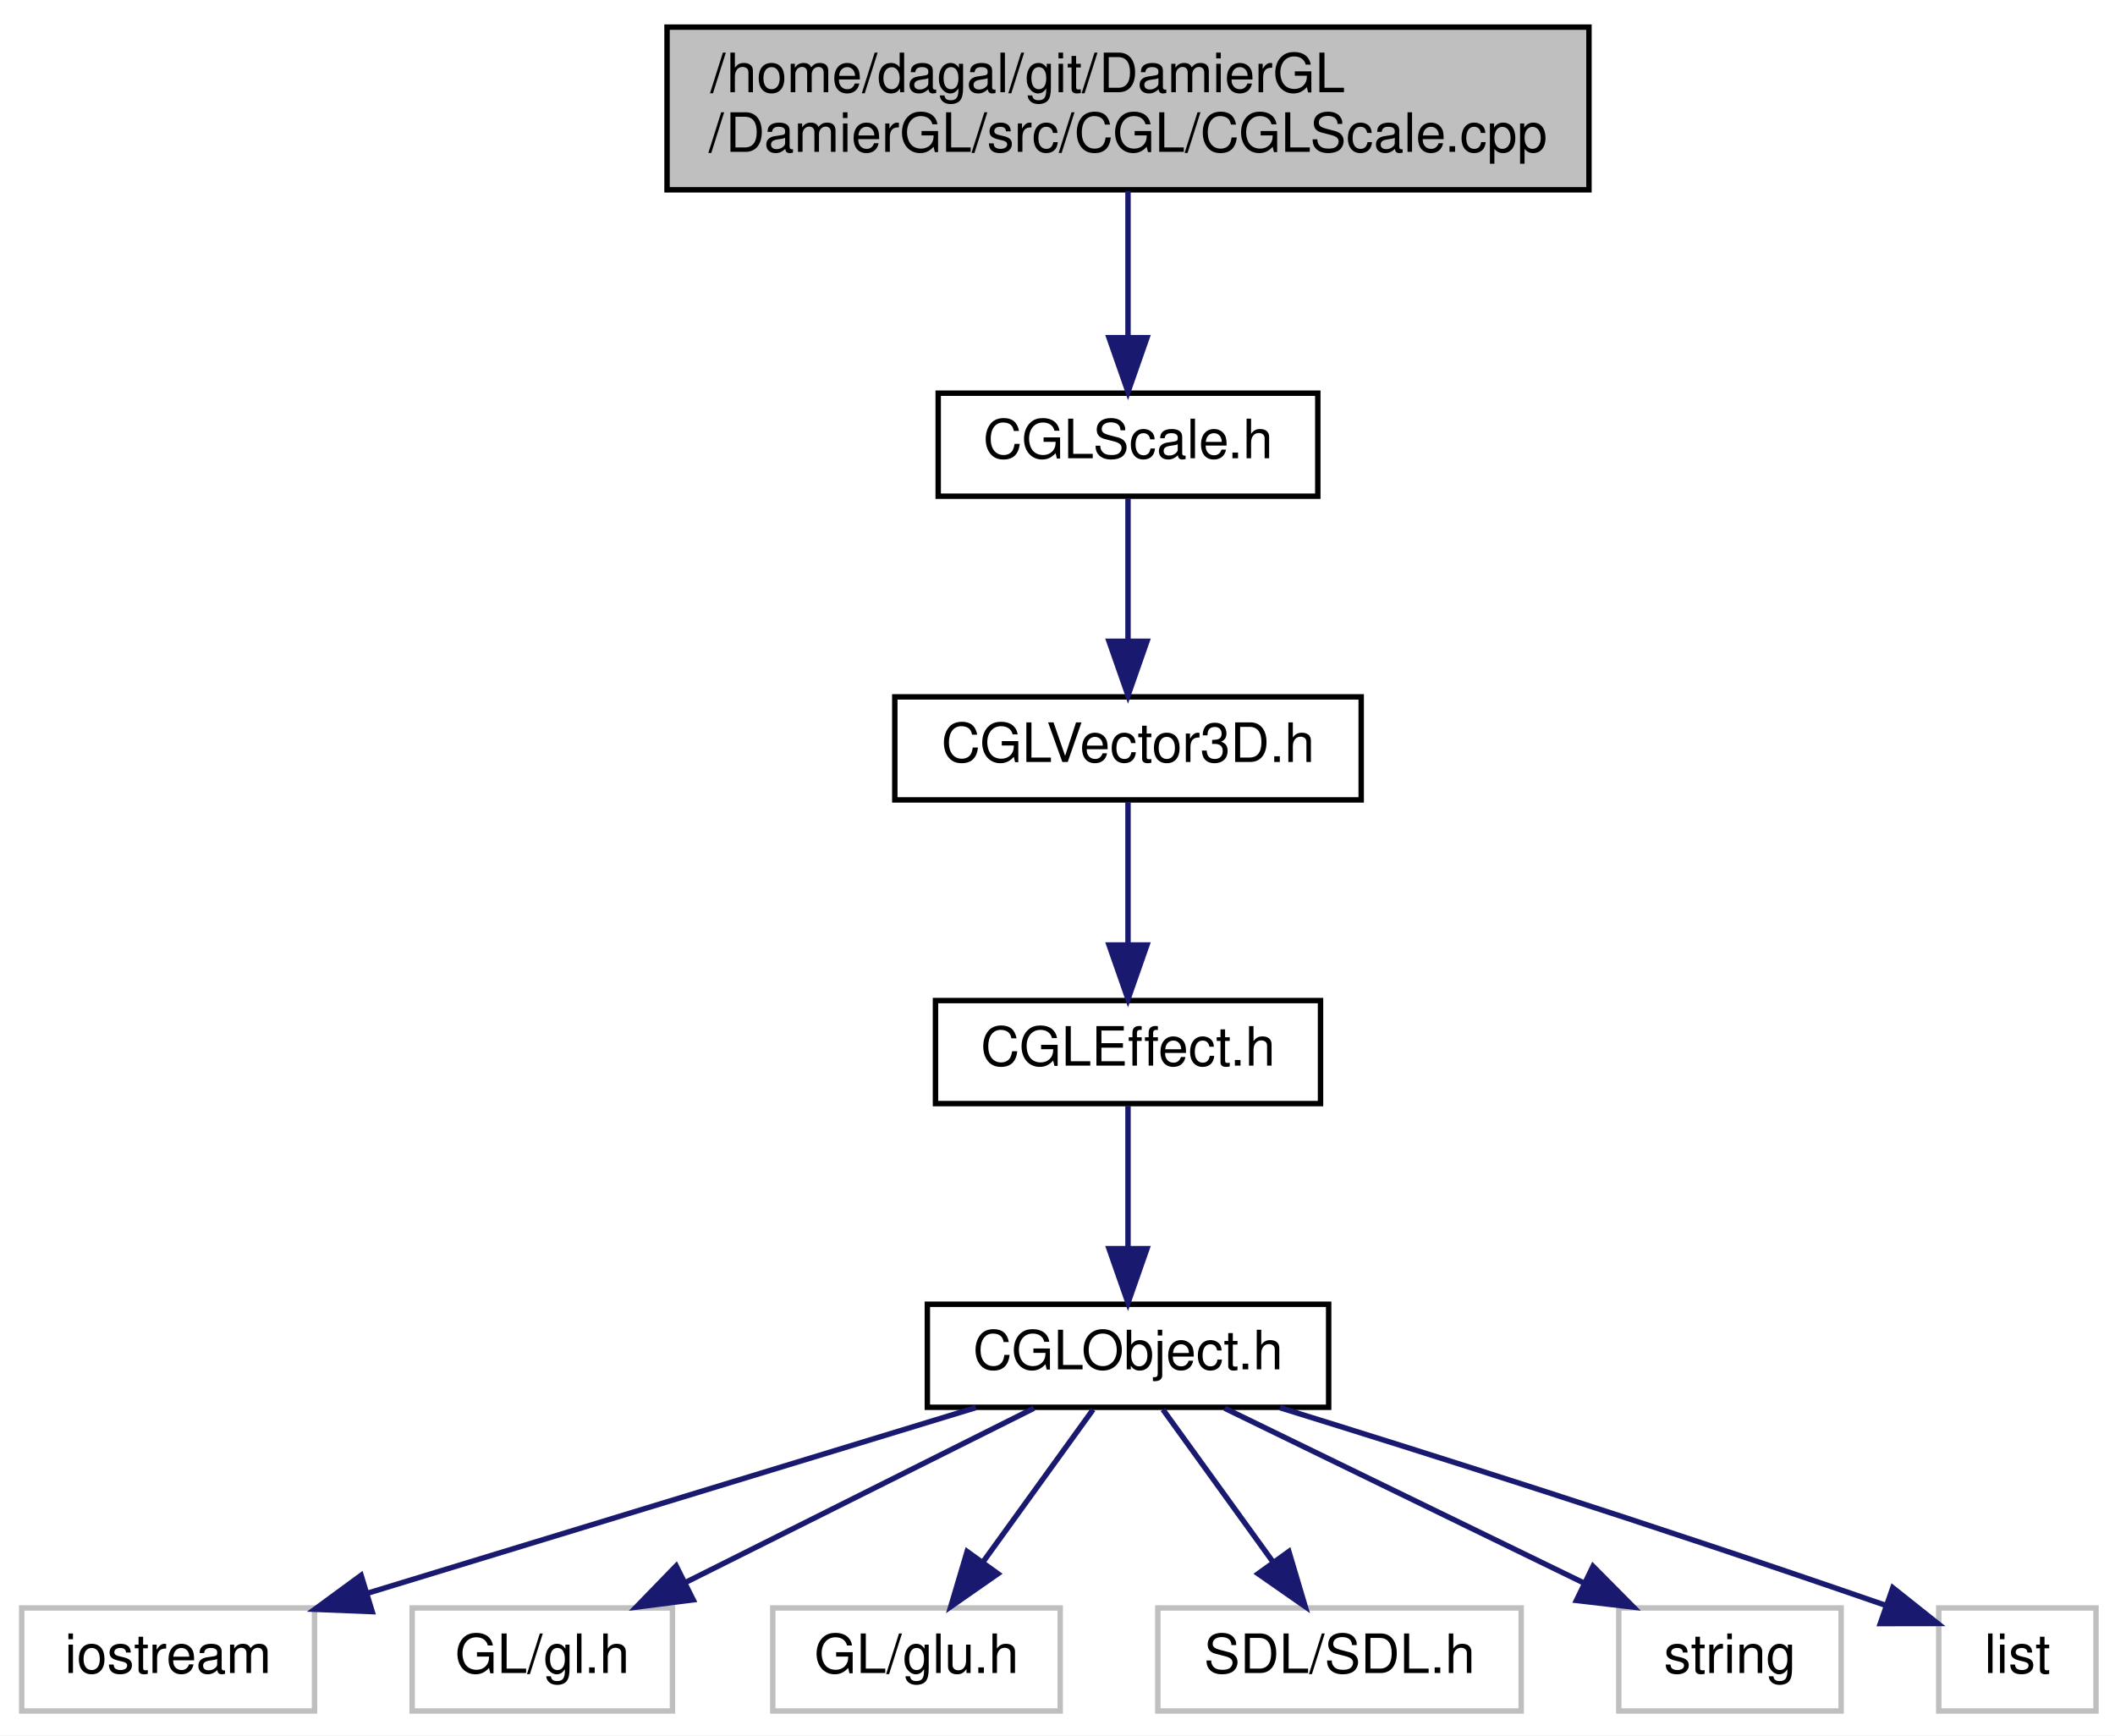
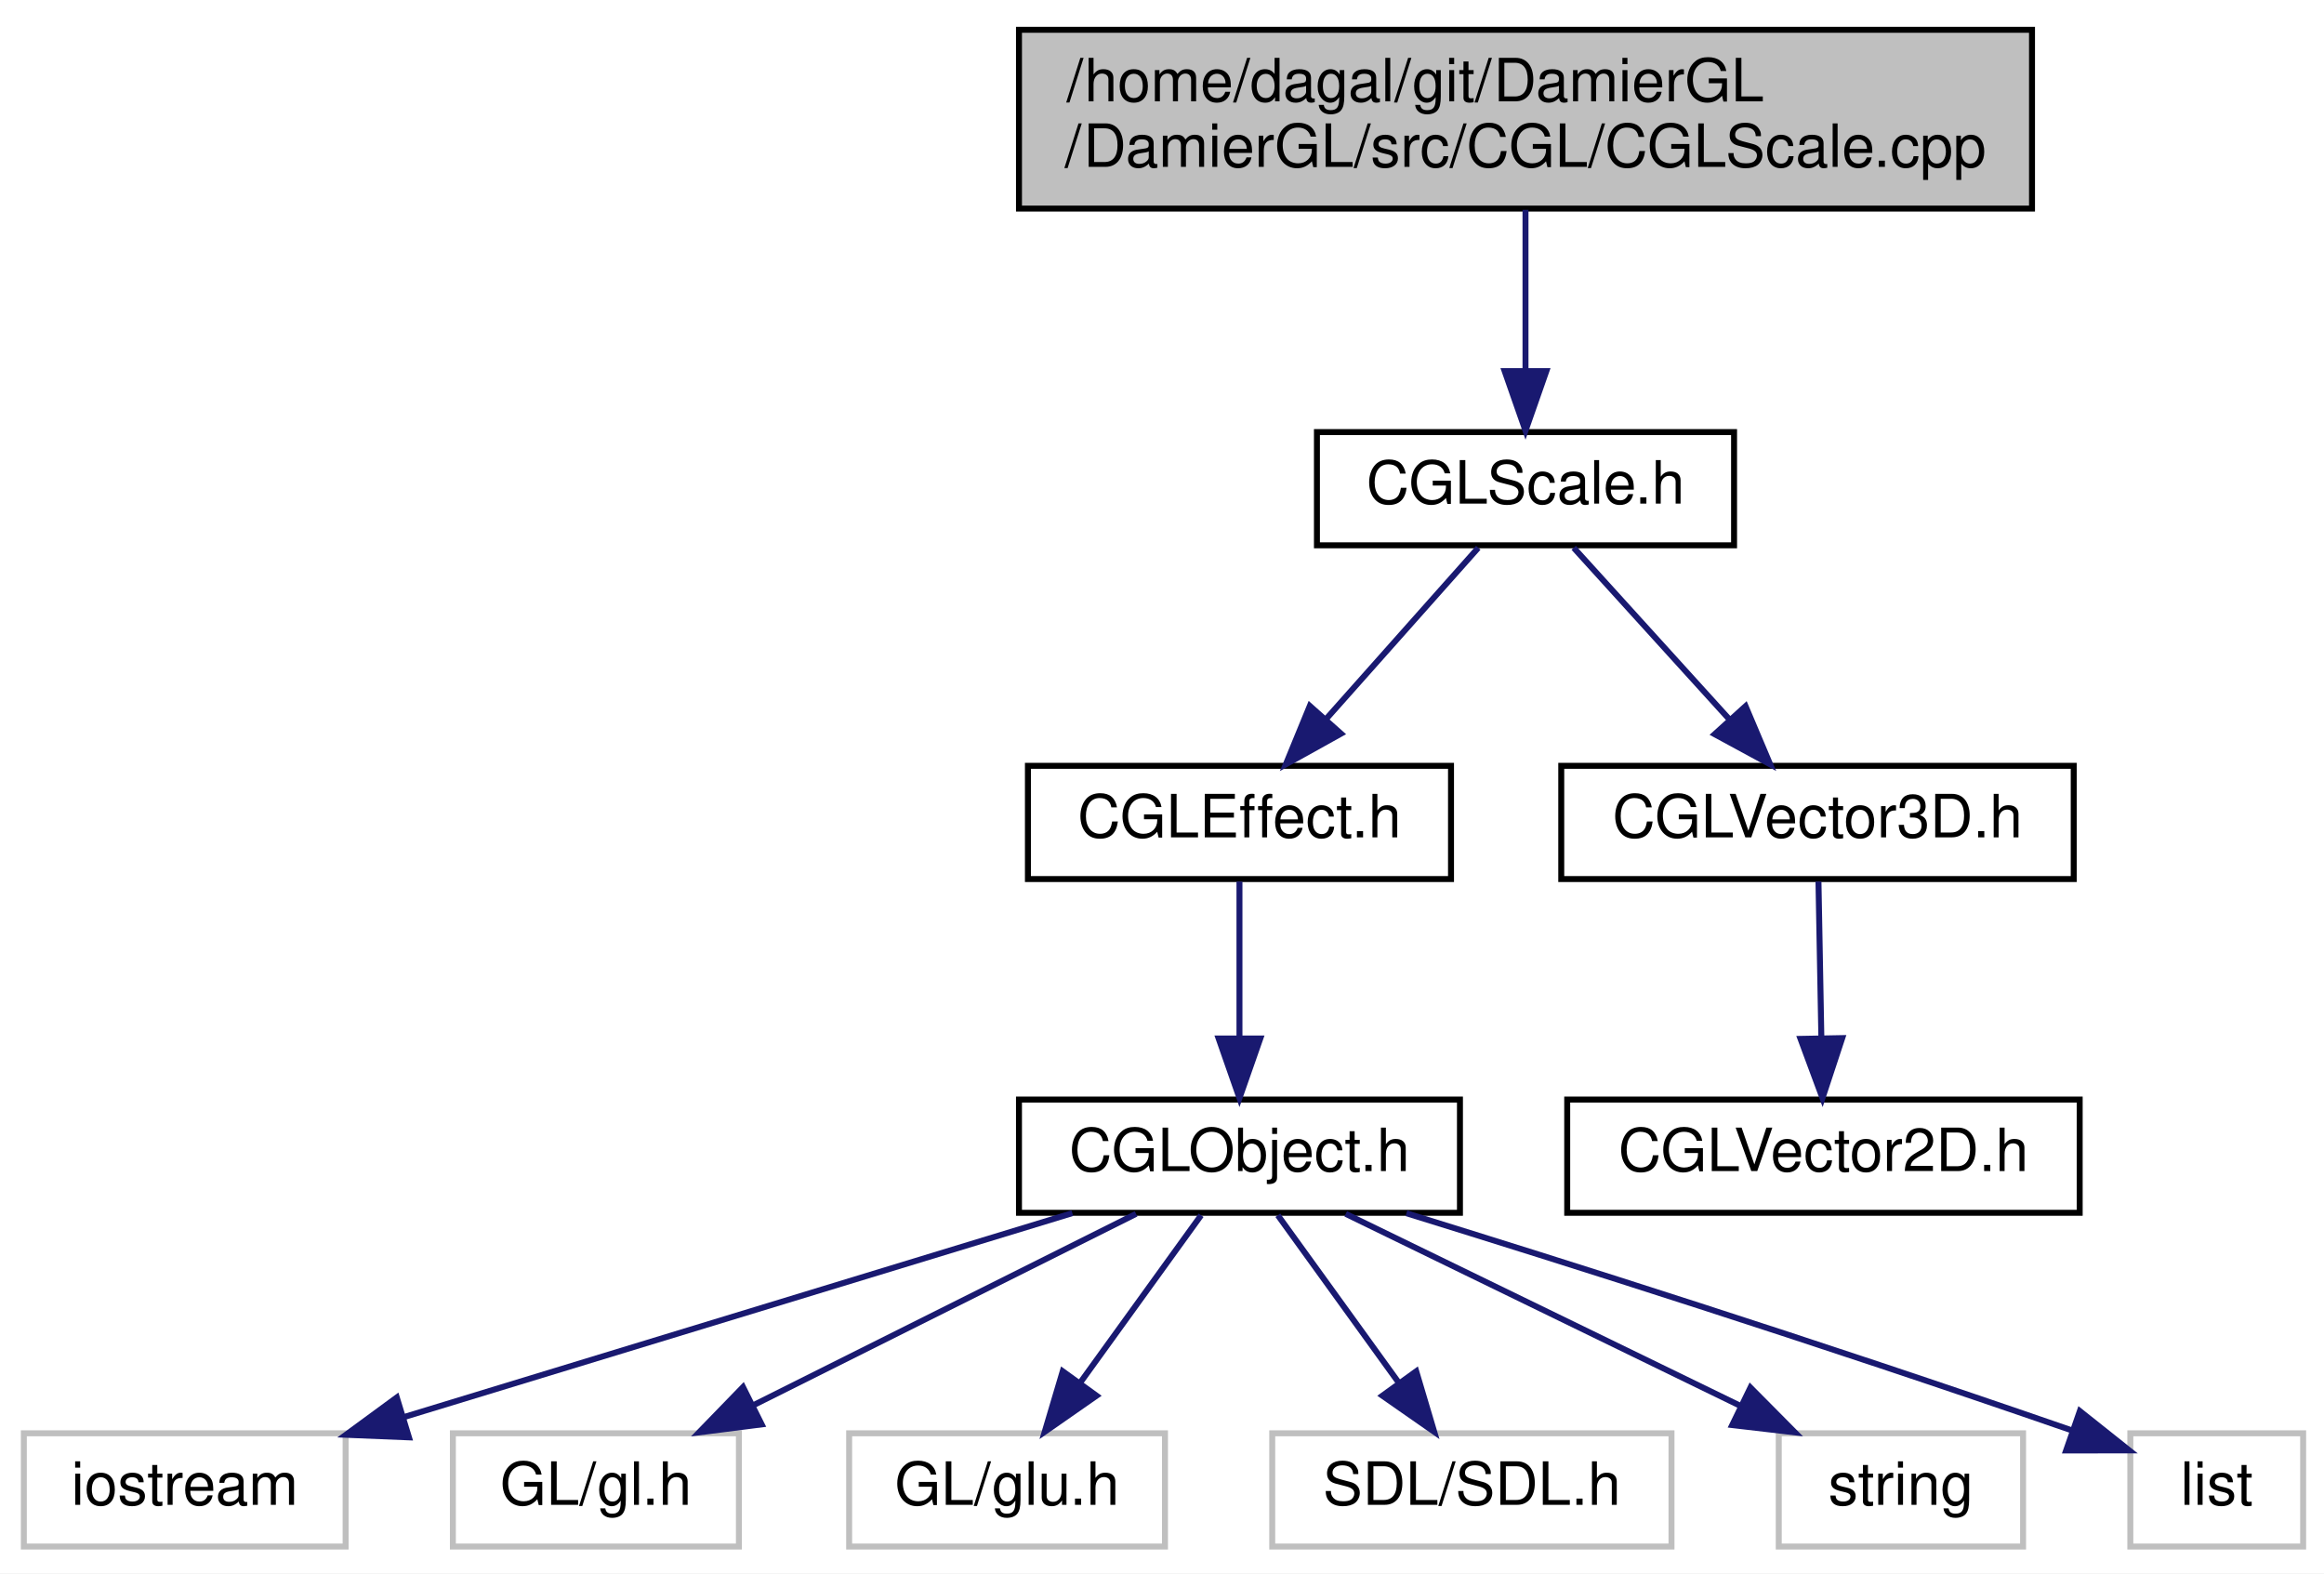
- <svg xmlns="http://www.w3.org/2000/svg" xmlns:xlink="http://www.w3.org/1999/xlink" width="390pt" height="320pt" viewBox="0.00 0.00 390.00 320.00">
-   <g id="graph0" class="graph" transform="scale(1 1) rotate(0) translate(4 316)">
-     <polygon fill="white" stroke="none" points="-4,4 -4,-316 386,-316 386,4 -4,4" />
+ <svg xmlns="http://www.w3.org/2000/svg" xmlns:xlink="http://www.w3.org/1999/xlink" width="390pt" height="264pt" viewBox="0.00 0.00 390.00 264.00">
+   <g id="graph0" class="graph" transform="scale(1 1) rotate(0) translate(4 260)">
+     <polygon fill="white" stroke="none" points="-4,4 -4,-260 386,-260 386,4 -4,4" />
    <g id="node1" class="node">
-       <polygon fill="#bfbfbf" stroke="black" points="119,-281 119,-311 289,-311 289,-281 119,-281" />
-       <text text-anchor="start" x="127" y="-299" font-family="Helvetica,sans-Serif" font-size="10.00">/home/dagal/git/DamierGL</text>
-       <text text-anchor="middle" x="204" y="-288" font-family="Helvetica,sans-Serif" font-size="10.00">/DamierGL/src/CGL/CGLScale.cpp</text>
+       <polygon fill="#bfbfbf" stroke="black" points="167,-225 167,-255 337,-255 337,-225 167,-225" />
+       <text text-anchor="start" x="175" y="-243" font-family="Helvetica,sans-Serif" font-size="10.00">/home/dagal/git/DamierGL</text>
+       <text text-anchor="middle" x="252" y="-232" font-family="Helvetica,sans-Serif" font-size="10.00">/DamierGL/src/CGL/CGLScale.cpp</text>
    </g>
    <g id="node2" class="node">
      <g id="a_node2">
        <a xlink:href="../../d2/d1b/_c_g_l_scale_8h.xhtml" target="_top" xlink:title="CGLScale.h">
-           <polygon fill="white" stroke="black" points="169,-224.5 169,-243.5 239,-243.5 239,-224.5 169,-224.5" />
-           <text text-anchor="middle" x="204" y="-231.5" font-family="Helvetica,sans-Serif" font-size="10.00">CGLScale.h</text>
+           <polygon fill="white" stroke="black" points="217,-168.5 217,-187.5 287,-187.5 287,-168.5 217,-168.5" />
+           <text text-anchor="middle" x="252" y="-175.5" font-family="Helvetica,sans-Serif" font-size="10.00">CGLScale.h</text>
        </a>
      </g>
    </g>
    <g id="edge1" class="edge">
-       <path fill="none" stroke="midnightblue" d="M204,-280.781C204,-272.781 204,-262.689 204,-254.017" />
-       <polygon fill="midnightblue" stroke="midnightblue" points="207.5,-253.73 204,-243.731 200.5,-253.731 207.5,-253.73" />
+       <path fill="none" stroke="midnightblue" d="M252,-224.781C252,-216.781 252,-206.689 252,-198.017" />
+       <polygon fill="midnightblue" stroke="midnightblue" points="255.5,-197.73 252,-187.731 248.5,-197.731 255.5,-197.73" />
    </g>
    <g id="node3" class="node">
      <g id="a_node3">
-         <a xlink:href="../../dd/d83/_c_g_l_vector3_d_8h.xhtml" target="_top" xlink:title="CGLVector3D.h">
-           <polygon fill="white" stroke="black" points="161,-168.5 161,-187.5 247,-187.5 247,-168.5 161,-168.5" />
-           <text text-anchor="middle" x="204" y="-175.5" font-family="Helvetica,sans-Serif" font-size="10.00">CGLVector3D.h</text>
-         </a>
-       </g>
-     </g>
-     <g id="edge2" class="edge">
-       <path fill="none" stroke="midnightblue" d="M204,-224.083C204,-217.006 204,-206.861 204,-197.986" />
-       <polygon fill="midnightblue" stroke="midnightblue" points="207.5,-197.751 204,-187.751 200.5,-197.751 207.5,-197.751" />
-     </g>
-     <g id="node4" class="node">
-       <g id="a_node4">
        <a xlink:href="../../d7/d27/_c_g_l_effect_8h.xhtml" target="_top" xlink:title="CGLEffect.h">
          <polygon fill="white" stroke="black" points="168.5,-112.5 168.5,-131.5 239.5,-131.5 239.5,-112.5 168.5,-112.5" />
          <text text-anchor="middle" x="204" y="-119.5" font-family="Helvetica,sans-Serif" font-size="10.00">CGLEffect.h</text>
        </a>
      </g>
    </g>
-     <g id="edge3" class="edge">
-       <path fill="none" stroke="midnightblue" d="M204,-168.083C204,-161.006 204,-150.861 204,-141.986" />
-       <polygon fill="midnightblue" stroke="midnightblue" points="207.5,-141.751 204,-131.751 200.5,-141.751 207.5,-141.751" />
+     <g id="edge2" class="edge">
+       <path fill="none" stroke="midnightblue" d="M244.074,-168.083C237.154,-160.298 226.935,-148.801 218.548,-139.367" />
+       <polygon fill="midnightblue" stroke="midnightblue" points="221.038,-136.9 211.779,-131.751 215.806,-141.55 221.038,-136.9" />
    </g>
-     <g id="node5" class="node">
-       <g id="a_node5">
+     <g id="node11" class="node">
+       <g id="a_node11">
+         <a xlink:href="../../dd/d83/_c_g_l_vector3_d_8h.xhtml" target="_top" xlink:title="CGLVector3D.h">
+           <polygon fill="white" stroke="black" points="258,-112.5 258,-131.5 344,-131.5 344,-112.5 258,-112.5" />
+           <text text-anchor="middle" x="301" y="-119.5" font-family="Helvetica,sans-Serif" font-size="10.00">CGLVector3D.h</text>
+         </a>
+       </g>
+     </g>
+     <g id="edge10" class="edge">
+       <path fill="none" stroke="midnightblue" d="M260.091,-168.083C267.155,-160.298 277.588,-148.801 286.149,-139.367" />
+       <polygon fill="midnightblue" stroke="midnightblue" points="288.931,-141.509 293.059,-131.751 283.747,-136.805 288.931,-141.509" />
+     </g>
+     <g id="node4" class="node">
+       <g id="a_node4">
        <a xlink:href="../../d6/d55/_c_g_l_object_8h.xhtml" target="_top" xlink:title="CGLObject.h">
          <polygon fill="white" stroke="black" points="167,-56.5 167,-75.5 241,-75.5 241,-56.5 167,-56.5" />
          <text text-anchor="middle" x="204" y="-63.5" font-family="Helvetica,sans-Serif" font-size="10.00">CGLObject.h</text>
        </a>
      </g>
    </g>
-     <g id="edge4" class="edge">
+     <g id="edge3" class="edge">
      <path fill="none" stroke="midnightblue" d="M204,-112.083C204,-105.006 204,-94.861 204,-85.987" />
      <polygon fill="midnightblue" stroke="midnightblue" points="207.5,-85.751 204,-75.751 200.5,-85.751 207.5,-85.751" />
    </g>
-     <g id="node6" class="node">
+     <g id="node5" class="node">
      <polygon fill="white" stroke="#bfbfbf" points="0,-0.5 0,-19.5 54,-19.5 54,-0.5 0,-0.5" />
      <text text-anchor="middle" x="27" y="-7.5" font-family="Helvetica,sans-Serif" font-size="10.00">iostream</text>
    </g>
-     <g id="edge5" class="edge">
+     <g id="edge4" class="edge">
      <path fill="none" stroke="midnightblue" d="M175.954,-56.444C145.653,-47.199 97.242,-32.43 63.879,-22.251" />
      <polygon fill="midnightblue" stroke="midnightblue" points="64.63,-18.821 54.044,-19.251 62.588,-25.517 64.63,-18.821" />
    </g>
-     <g id="node7" class="node">
+     <g id="node6" class="node">
      <polygon fill="white" stroke="#bfbfbf" points="72,-0.5 72,-19.5 120,-19.5 120,-0.5 72,-0.5" />
      <text text-anchor="middle" x="96" y="-7.5" font-family="Helvetica,sans-Serif" font-size="10.00">GL/gl.h</text>
    </g>
-     <g id="edge6" class="edge">
+     <g id="edge5" class="edge">
      <path fill="none" stroke="midnightblue" d="M186.648,-56.324C169.328,-47.664 142.485,-34.242 122.498,-24.249" />
      <polygon fill="midnightblue" stroke="midnightblue" points="123.819,-20.996 113.309,-19.654 120.688,-27.257 123.819,-20.996" />
    </g>
-     <g id="node8" class="node">
+     <g id="node7" class="node">
      <polygon fill="white" stroke="#bfbfbf" points="138.5,-0.5 138.5,-19.5 191.5,-19.5 191.5,-0.5 138.5,-0.5" />
      <text text-anchor="middle" x="165" y="-7.5" font-family="Helvetica,sans-Serif" font-size="10.00">GL/glu.h</text>
    </g>
-     <g id="edge7" class="edge">
+     <g id="edge6" class="edge">
      <path fill="none" stroke="midnightblue" d="M197.56,-56.083C192.051,-48.455 183.969,-37.264 177.235,-27.941" />
      <polygon fill="midnightblue" stroke="midnightblue" points="180.013,-25.809 171.32,-19.751 174.338,-29.907 180.013,-25.809" />
    </g>
-     <g id="node9" class="node">
+     <g id="node8" class="node">
      <polygon fill="white" stroke="#bfbfbf" points="209.5,-0.5 209.5,-19.5 276.5,-19.5 276.5,-0.5 209.5,-0.5" />
      <text text-anchor="middle" x="243" y="-7.5" font-family="Helvetica,sans-Serif" font-size="10.00">SDL/SDL.h</text>
    </g>
-     <g id="edge8" class="edge">
+     <g id="edge7" class="edge">
      <path fill="none" stroke="midnightblue" d="M210.44,-56.083C215.949,-48.455 224.031,-37.264 230.765,-27.941" />
      <polygon fill="midnightblue" stroke="midnightblue" points="233.662,-29.907 236.68,-19.751 227.987,-25.809 233.662,-29.907" />
    </g>
-     <g id="node10" class="node">
+     <g id="node9" class="node">
      <polygon fill="white" stroke="#bfbfbf" points="294.5,-0.5 294.5,-19.5 335.5,-19.5 335.5,-0.5 294.5,-0.5" />
      <text text-anchor="middle" x="315" y="-7.5" font-family="Helvetica,sans-Serif" font-size="10.00">string</text>
    </g>
-     <g id="edge9" class="edge">
+     <g id="edge8" class="edge">
      <path fill="none" stroke="midnightblue" d="M221.834,-56.324C239.716,-47.625 267.475,-34.12 288.046,-24.113" />
      <polygon fill="midnightblue" stroke="midnightblue" points="289.749,-27.177 297.21,-19.654 286.687,-20.882 289.749,-27.177" />
    </g>
-     <g id="node11" class="node">
+     <g id="node10" class="node">
      <polygon fill="white" stroke="#bfbfbf" points="353.5,-0.5 353.5,-19.5 382.5,-19.5 382.5,-0.5 353.5,-0.5" />
      <text text-anchor="middle" x="368" y="-7.5" font-family="Helvetica,sans-Serif" font-size="10.00">list</text>
    </g>
-     <g id="edge10" class="edge">
+     <g id="edge9" class="edge">
      <path fill="none" stroke="midnightblue" d="M232.021,-56.425C258.495,-48.23 299.512,-35.29 343.817,-19.943" />
      <polygon fill="midnightblue" stroke="midnightblue" points="345.026,-23.229 353.317,-16.633 342.722,-16.618 345.026,-23.229" />
    </g>
+     <g id="node12" class="node">
+       <g id="a_node12">
+         <a xlink:href="../../dc/dee/_c_g_l_vector2_d_8h.xhtml" target="_top" xlink:title="CGLVector2D.h">
+           <polygon fill="white" stroke="black" points="259,-56.5 259,-75.5 345,-75.5 345,-56.5 259,-56.5" />
+           <text text-anchor="middle" x="302" y="-63.5" font-family="Helvetica,sans-Serif" font-size="10.00">CGLVector2D.h</text>
+         </a>
+       </g>
+     </g>
+     <g id="edge11" class="edge">
+       <path fill="none" stroke="midnightblue" d="M301.165,-112.083C301.296,-105.006 301.484,-94.861 301.648,-85.987" />
+       <polygon fill="midnightblue" stroke="midnightblue" points="305.152,-85.814 301.838,-75.751 298.153,-85.684 305.152,-85.814" />
+     </g>
  </g>
</svg>
